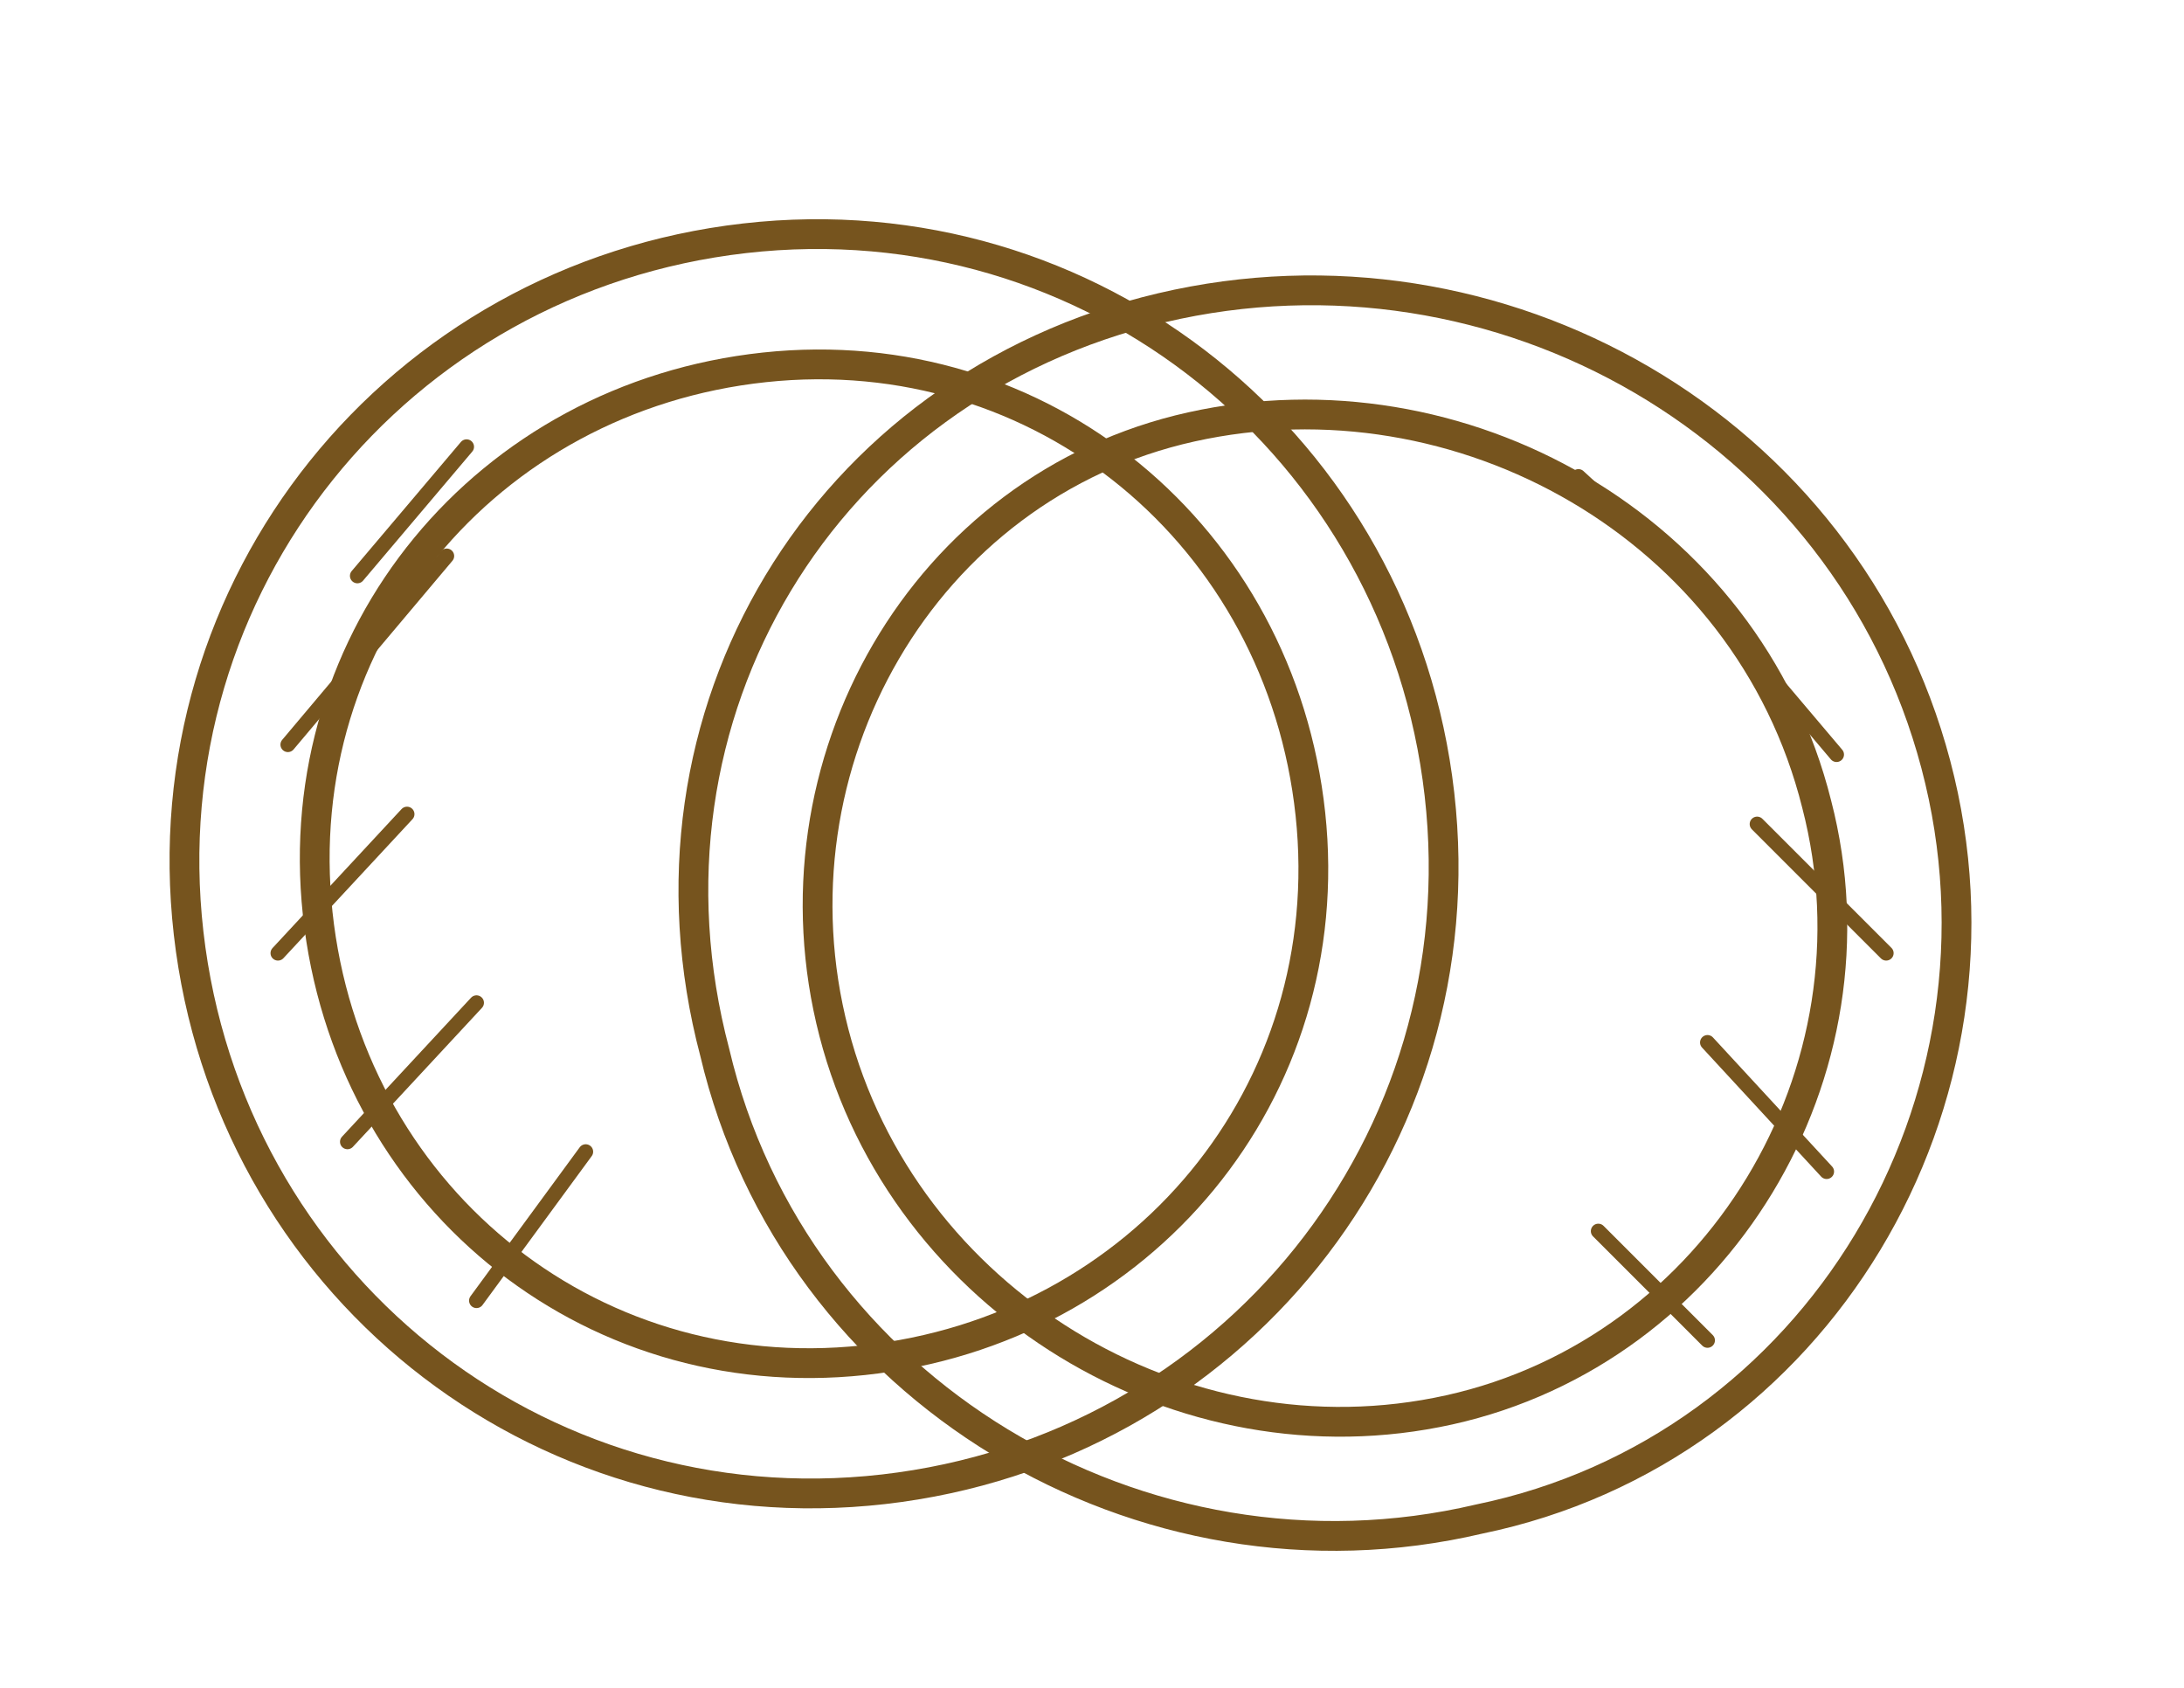
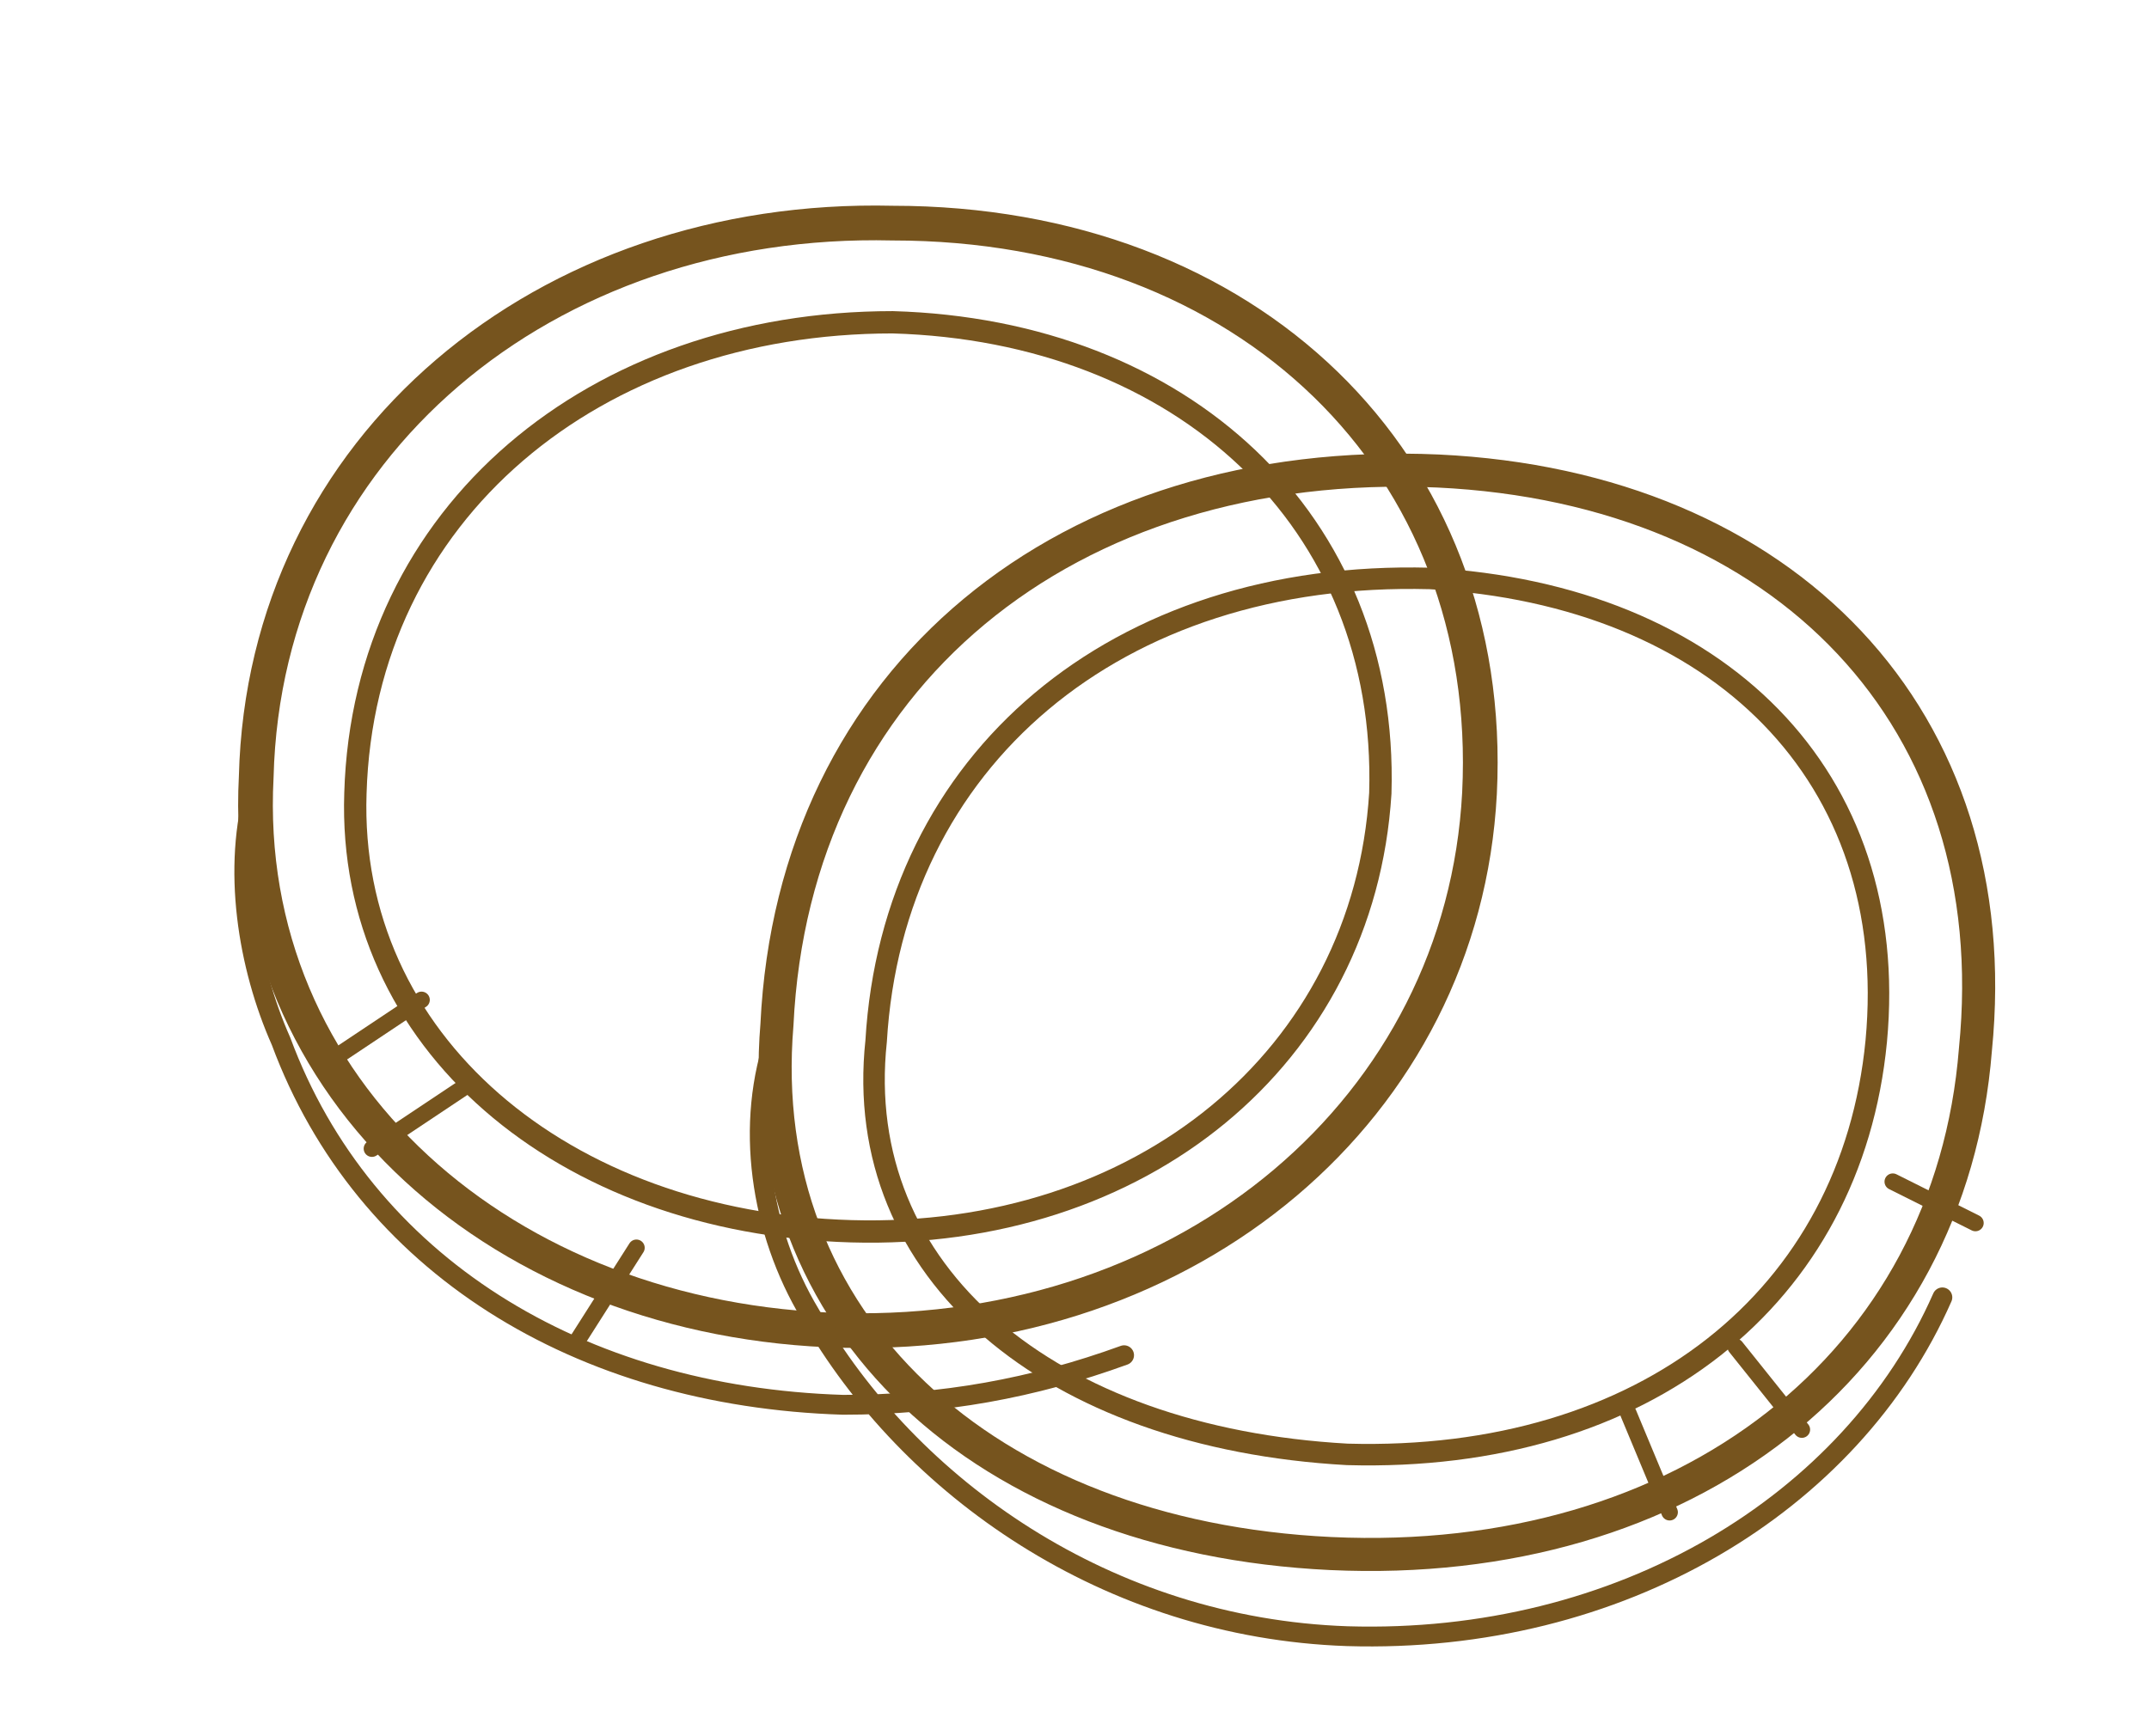
- <svg xmlns="http://www.w3.org/2000/svg" viewBox="0 0 220 170" fill="none" stroke="#76541E" stroke-linecap="round" stroke-linejoin="round">
-   <g stroke-width="3">
-     <path d="M117 31 C151 23 186 43 195 77 C204 111 183 146 149 153 C115 161 80 140 72 106 C63 72 83 39 117 31 Z" />
-     <path d="M120 43 C147 37 176 53 183 81 C190 108 173 136 146 142 C119 148 91 131 84 104 C77 77 93 49 120 43 Z" />
-     <path d="M75 24 C110 20 141 45 145 80 C149 115 124 146 89 150 C54 154 23 129 19 94 C15 59 40 28 75 24 Z" />
-     <path d="M77 37 C105 34 129 54 132 82 C135 110 115 134 87 137 C59 140 35 120 32 92 C29 64 49 40 77 37 Z" />
-   </g>
-   <g stroke-width="1.5">
-     <path d="M36 58 L47 45 M29 75 L45 56 M28 96 L41 82 M35 115 L48 101 M48 131 L59 116" />
-     <path d="M159 48 L171 59 M174 63 L185 76 M177 83 L190 96 M172 105 L184 118 M161 124 L172 135" />
+ <svg xmlns="http://www.w3.org/2000/svg" viewBox="0 0 260 210" role="img" aria-label="">
+   <g fill="none" stroke="#76541E" stroke-linecap="round" stroke-linejoin="round">
+     <path stroke-width="4.2" d="M31 94 C32 54 66 26 108 27 C151 27 181 56 179 96 C177 134 144 162 102 161 C61 160 29 132 31 94 Z" />
+     <path stroke-width="2.7" d="M43 96 C44 62 72 39 108 39 C143 40 168 63 167 96 C165 128 138 150 103 149 C68 148 42 126 43 96 Z" />
+     <path stroke-width="4" d="M94 124 C96 82 129 55 174 57 C216 59 243 87 239 127 C236 165 204 190 161 188 C119 186 91 160 94 124 Z" />
+     <path stroke-width="2.6" d="M106 126 C108 92 135 69 173 70 C208 72 230 94 227 126 C224 157 199 177 163 176 C127 174 103 154 106 126 Z" />
+     <path stroke-width="2.4" d="M31 95 C28 105 30 117 34 126 C44 153 70 169 102 170 C114 170 125 168 136 164 M94 125 C90 136 92 149 98 159 C110 180 134 197 163 198 C196 199 224 182 235 157" />
+     <path stroke-width="2" d="M51 121 l-12 8 M57 131 l-12 8 M77 151 l-7 11 M197 171 l5 12 M210 163 l8 10 M229 143 l10 5" />
  </g>
</svg>
